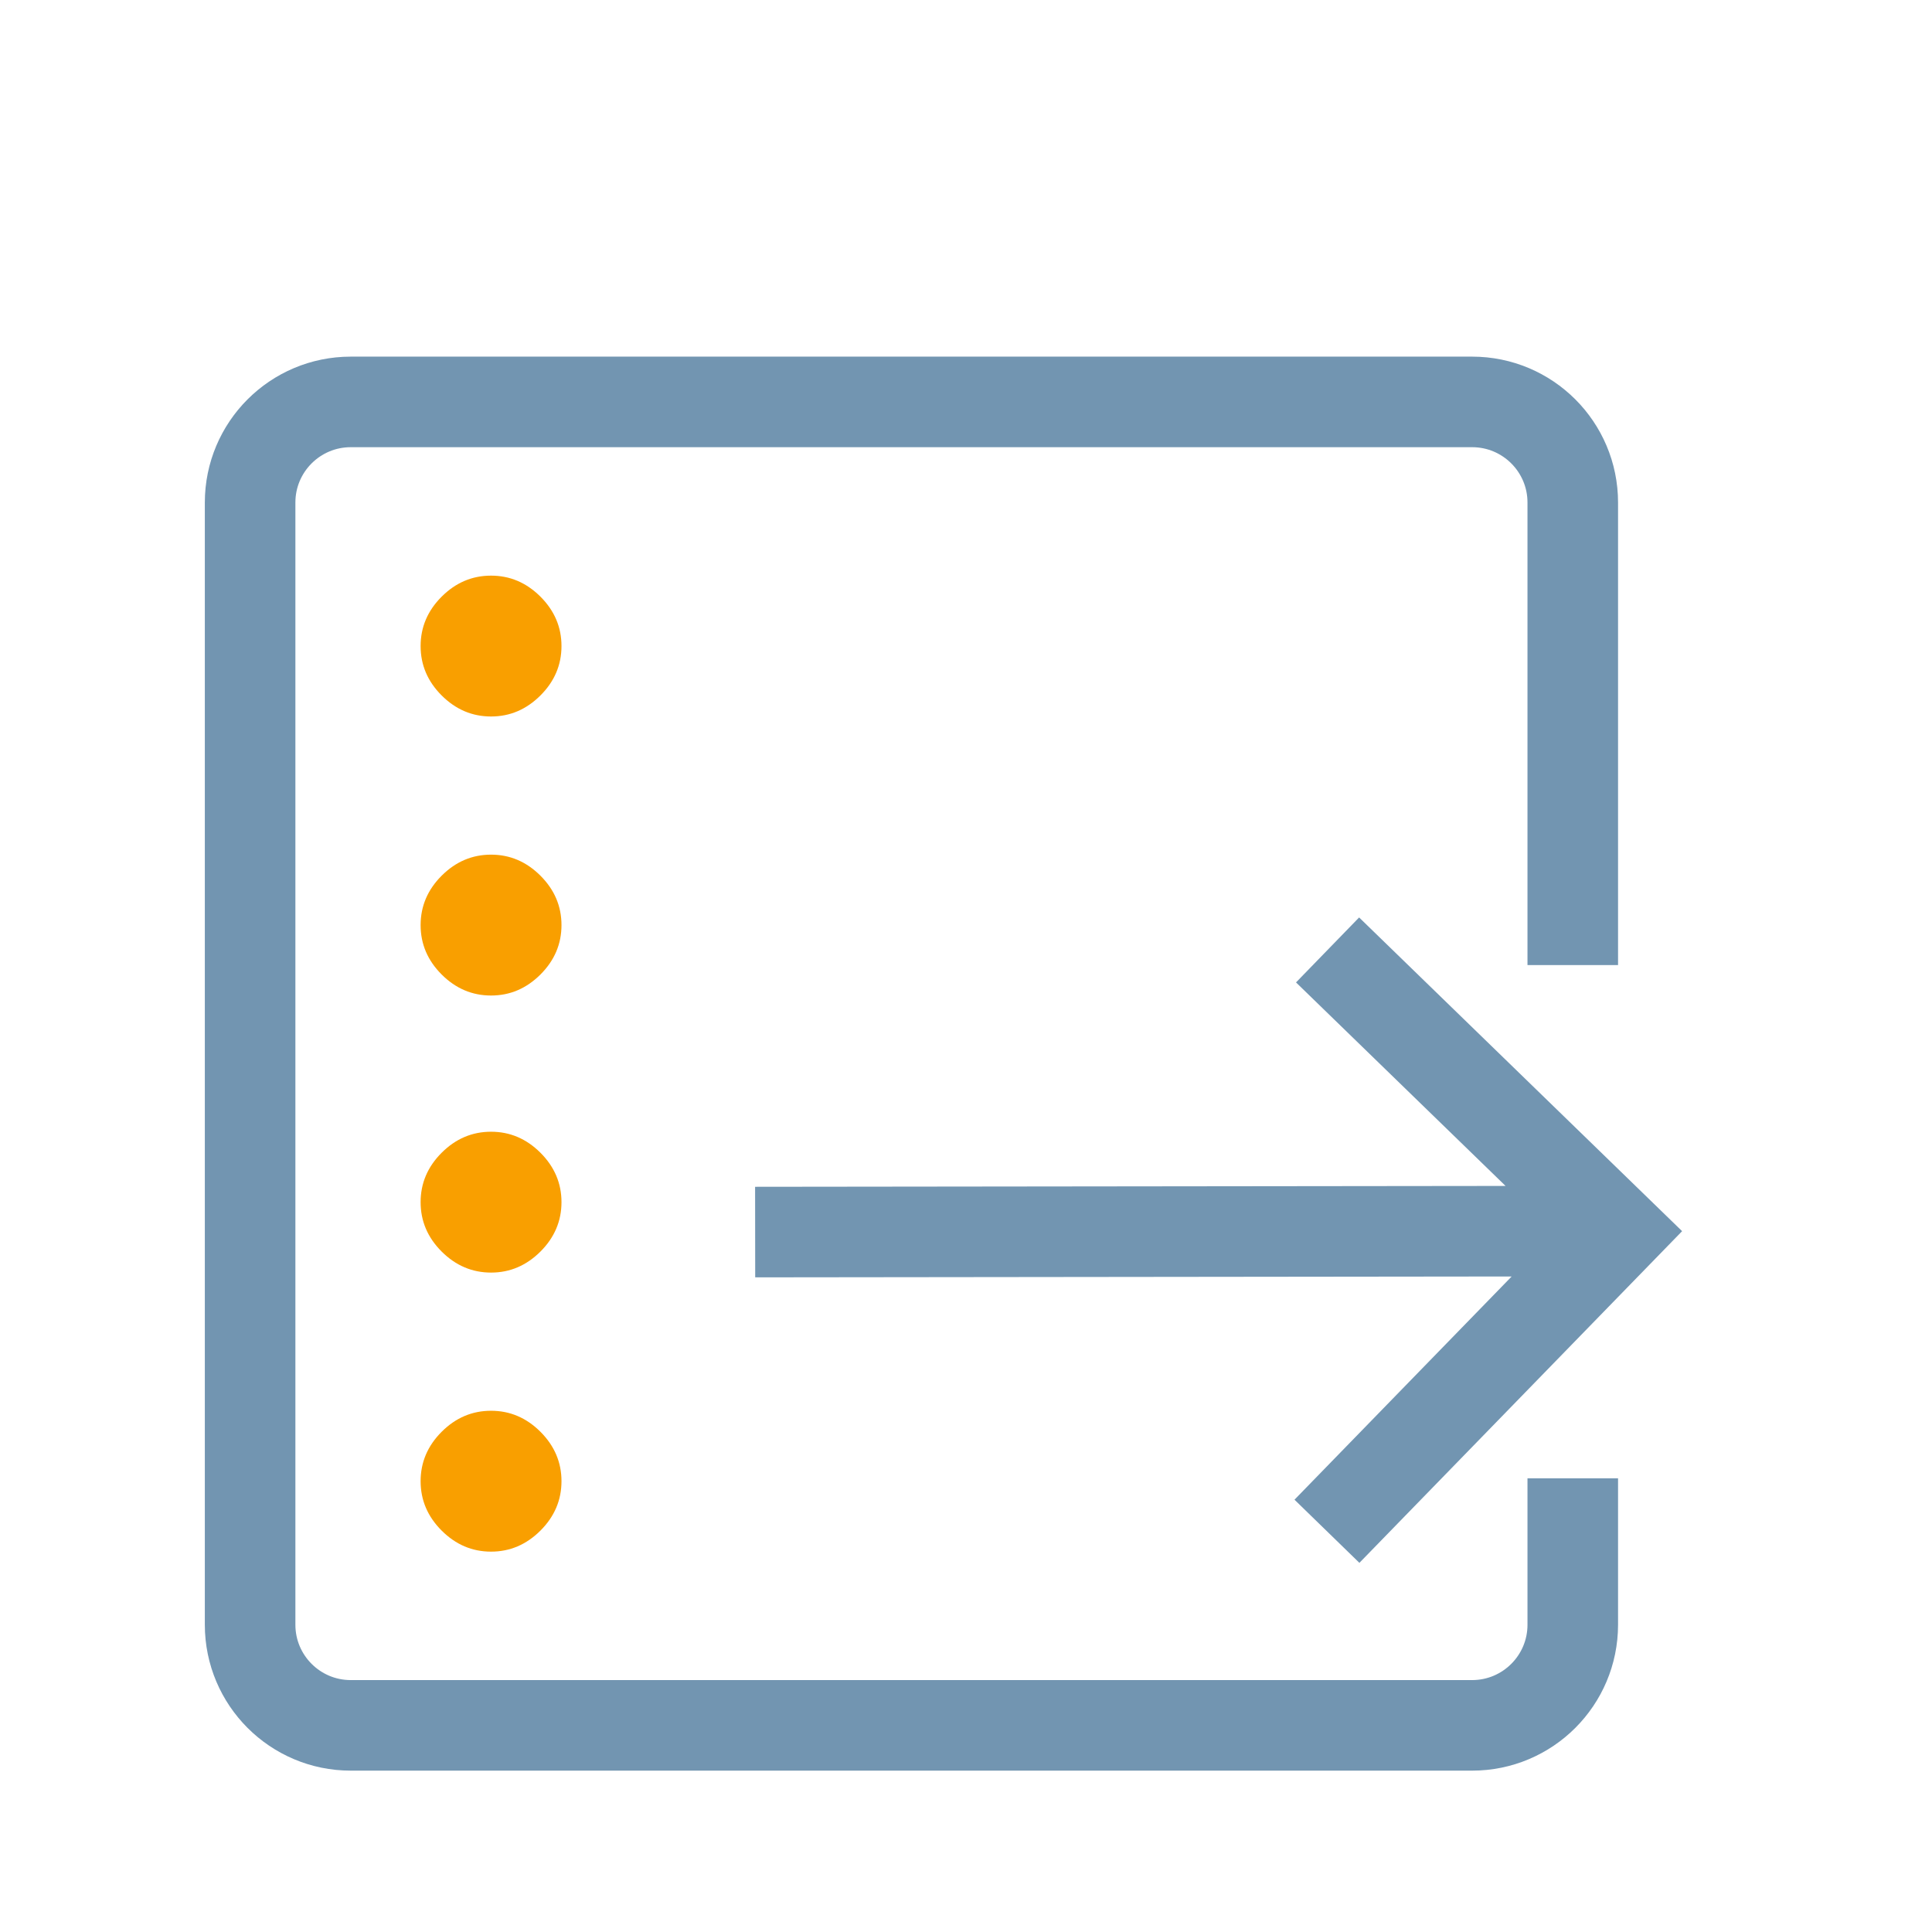
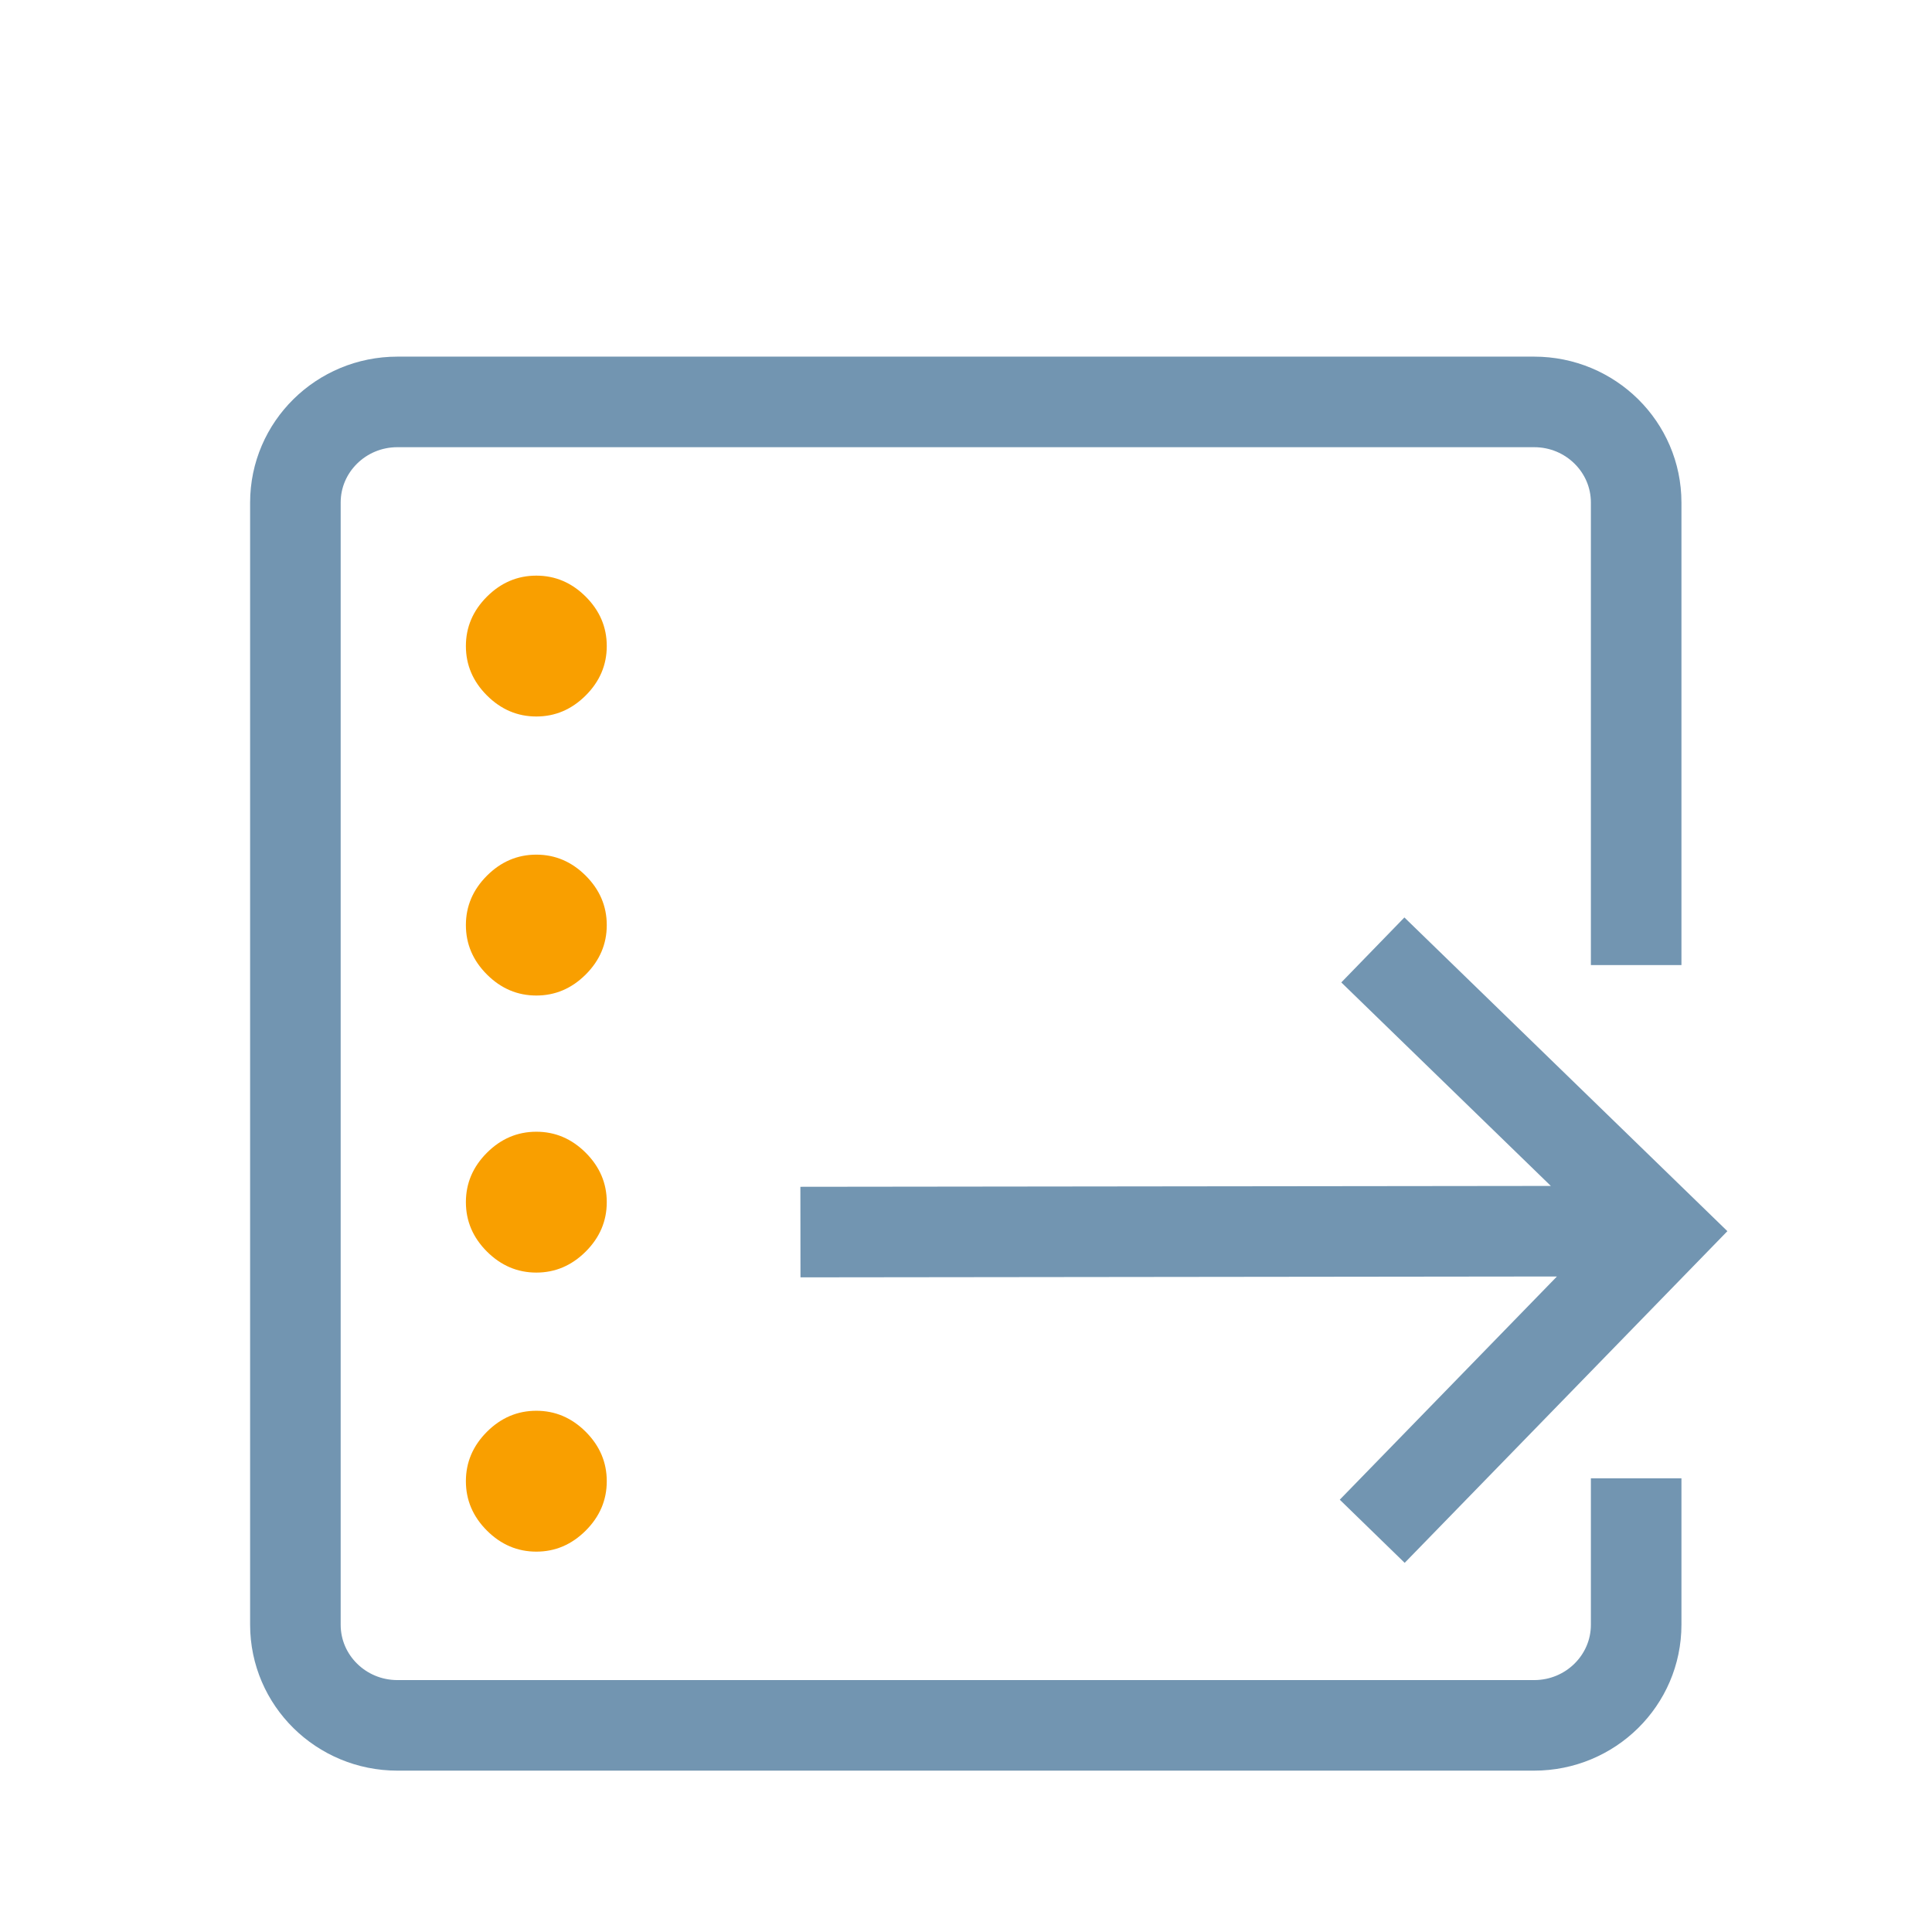
- <svg xmlns="http://www.w3.org/2000/svg" width="96px" height="96px" version="1.1" xml:space="preserve" style="fill-rule:evenodd;clip-rule:evenodd;stroke-miterlimit:2;">
-   <g id="v1" />
-   <g id="final">
+ <svg xmlns="http://www.w3.org/2000/svg" width="100%" height="100%" viewBox="0 0 96 96" version="1.1" xml:space="preserve" style="fill-rule:evenodd;clip-rule:evenodd;stroke-miterlimit:2;">
+   <g id="CPanel-icons-v2">
    <g id="export-v2">
      <g>
-         <path d="M78.15,73.457L78.15,80.732C78.15,83.493 75.911,85.732 73.15,85.732L17.428,85.732C14.667,85.732 12.428,83.493 12.428,80.732L12.428,24.971C12.428,22.209 14.667,19.971 17.428,19.971L73.15,19.971C75.911,19.971 78.15,22.209 78.15,24.971L78.15,47.954" style="fill:none;stroke:rgb(114,149,177);stroke-width:4.5px;" />
-         <path d="M37.523,61.221L80.35,61.172M65.935,76.088L80.4,61.221L65.966,47.202" style="fill:none;stroke:rgb(114,149,177);stroke-width:4.5px;" />
-         <path d="M24.4,35.602C23.461,35.602 22.643,35.253 21.945,34.556C21.248,33.859 20.9,33.041 20.9,32.102C20.9,31.163 21.248,30.345 21.945,29.648C22.643,28.951 23.461,28.603 24.4,28.603C25.339,28.603 26.157,28.951 26.855,29.648C27.552,30.345 27.9,31.163 27.9,32.102C27.9,33.041 27.552,33.859 26.855,34.556C26.157,35.253 25.339,35.602 24.4,35.602ZM24.4,49.467C23.461,49.467 22.643,49.119 21.945,48.422C21.248,47.725 20.9,46.907 20.9,45.967C20.9,45.029 21.248,44.21 21.945,43.513C22.643,42.816 23.461,42.467 24.4,42.467C25.339,42.467 26.157,42.816 26.855,43.513C27.552,44.21 27.9,45.029 27.9,45.967C27.9,46.907 27.552,47.725 26.855,48.422C26.157,49.119 25.339,49.467 24.4,49.467ZM24.4,63.234C23.461,63.234 22.643,62.885 21.945,62.189C21.248,61.492 20.9,60.673 20.9,59.734C20.9,58.795 21.248,57.977 21.945,57.28C22.643,56.583 23.461,56.235 24.4,56.235C25.339,56.235 26.157,56.583 26.855,57.28C27.552,57.977 27.9,58.795 27.9,59.734C27.9,60.673 27.552,61.492 26.855,62.189C26.157,62.885 25.339,63.234 24.4,63.234ZM24.4,77.1C23.461,77.1 22.643,76.751 21.945,76.054C21.248,75.357 20.9,74.539 20.9,73.6C20.9,72.661 21.248,71.843 21.945,71.145C22.643,70.448 23.461,70.1 24.4,70.1C25.339,70.1 26.157,70.448 26.855,71.145C27.552,71.843 27.9,72.661 27.9,73.6C27.9,74.539 27.552,75.357 26.855,76.054C26.157,76.751 25.339,77.1 24.4,77.1Z" style="fill:rgb(249,159,0);" />
+         <path d="M81.3,73.457L81.3,80.732C81.3,83.493 79.031,85.732 76.232,85.732L19.747,85.732C16.948,85.732 14.678,83.493 14.678,80.732L14.678,24.971C14.678,22.209 16.948,19.971 19.747,19.971L76.232,19.971C79.031,19.971 81.3,22.209 81.3,24.971L81.3,47.954" style="fill:none;stroke:rgb(114,149,177);stroke-width:4.5px;" />
+         <path d="M39.773,61.221L82.6,61.172M68.185,76.088L82.65,61.221L68.216,47.202" style="fill:none;stroke:rgb(114,149,177);stroke-width:4.5px;" />
+         <path d="M26.65,35.602C25.711,35.602 24.893,35.253 24.195,34.556C23.498,33.859 23.15,33.041 23.15,32.102C23.15,31.163 23.498,30.345 24.195,29.648C24.893,28.951 25.711,28.603 26.65,28.603C27.589,28.603 28.407,28.951 29.105,29.648C29.802,30.345 30.15,31.163 30.15,32.102C30.15,33.041 29.802,33.859 29.105,34.556C28.407,35.253 27.589,35.602 26.65,35.602ZM26.65,49.467C25.711,49.467 24.893,49.119 24.195,48.422C23.498,47.725 23.15,46.907 23.15,45.967C23.15,45.029 23.498,44.21 24.195,43.513C24.893,42.816 25.711,42.467 26.65,42.467C27.589,42.467 28.407,42.816 29.105,43.513C29.802,44.21 30.15,45.029 30.15,45.967C30.15,46.907 29.802,47.725 29.105,48.422C28.407,49.119 27.589,49.467 26.65,49.467ZM26.65,63.234C25.711,63.234 24.893,62.885 24.195,62.189C23.498,61.492 23.15,60.673 23.15,59.734C23.15,58.795 23.498,57.977 24.195,57.28C24.893,56.583 25.711,56.235 26.65,56.235C27.589,56.235 28.407,56.583 29.105,57.28C29.802,57.977 30.15,58.795 30.15,59.734C30.15,60.673 29.802,61.492 29.105,62.189C28.407,62.885 27.589,63.234 26.65,63.234ZM26.65,77.1C25.711,77.1 24.893,76.751 24.195,76.054C23.498,75.357 23.15,74.539 23.15,73.6C23.15,72.661 23.498,71.843 24.195,71.145C24.893,70.448 25.711,70.1 26.65,70.1C27.589,70.1 28.407,70.448 29.105,71.145C29.802,71.843 30.15,72.661 30.15,73.6C30.15,74.539 29.802,75.357 29.105,76.054C28.407,76.751 27.589,77.1 26.65,77.1Z" style="fill:rgb(249,159,0);" />
      </g>
    </g>
  </g>
+   <g id="_-Housekeeping-Icons">
+     </g>
</svg>
